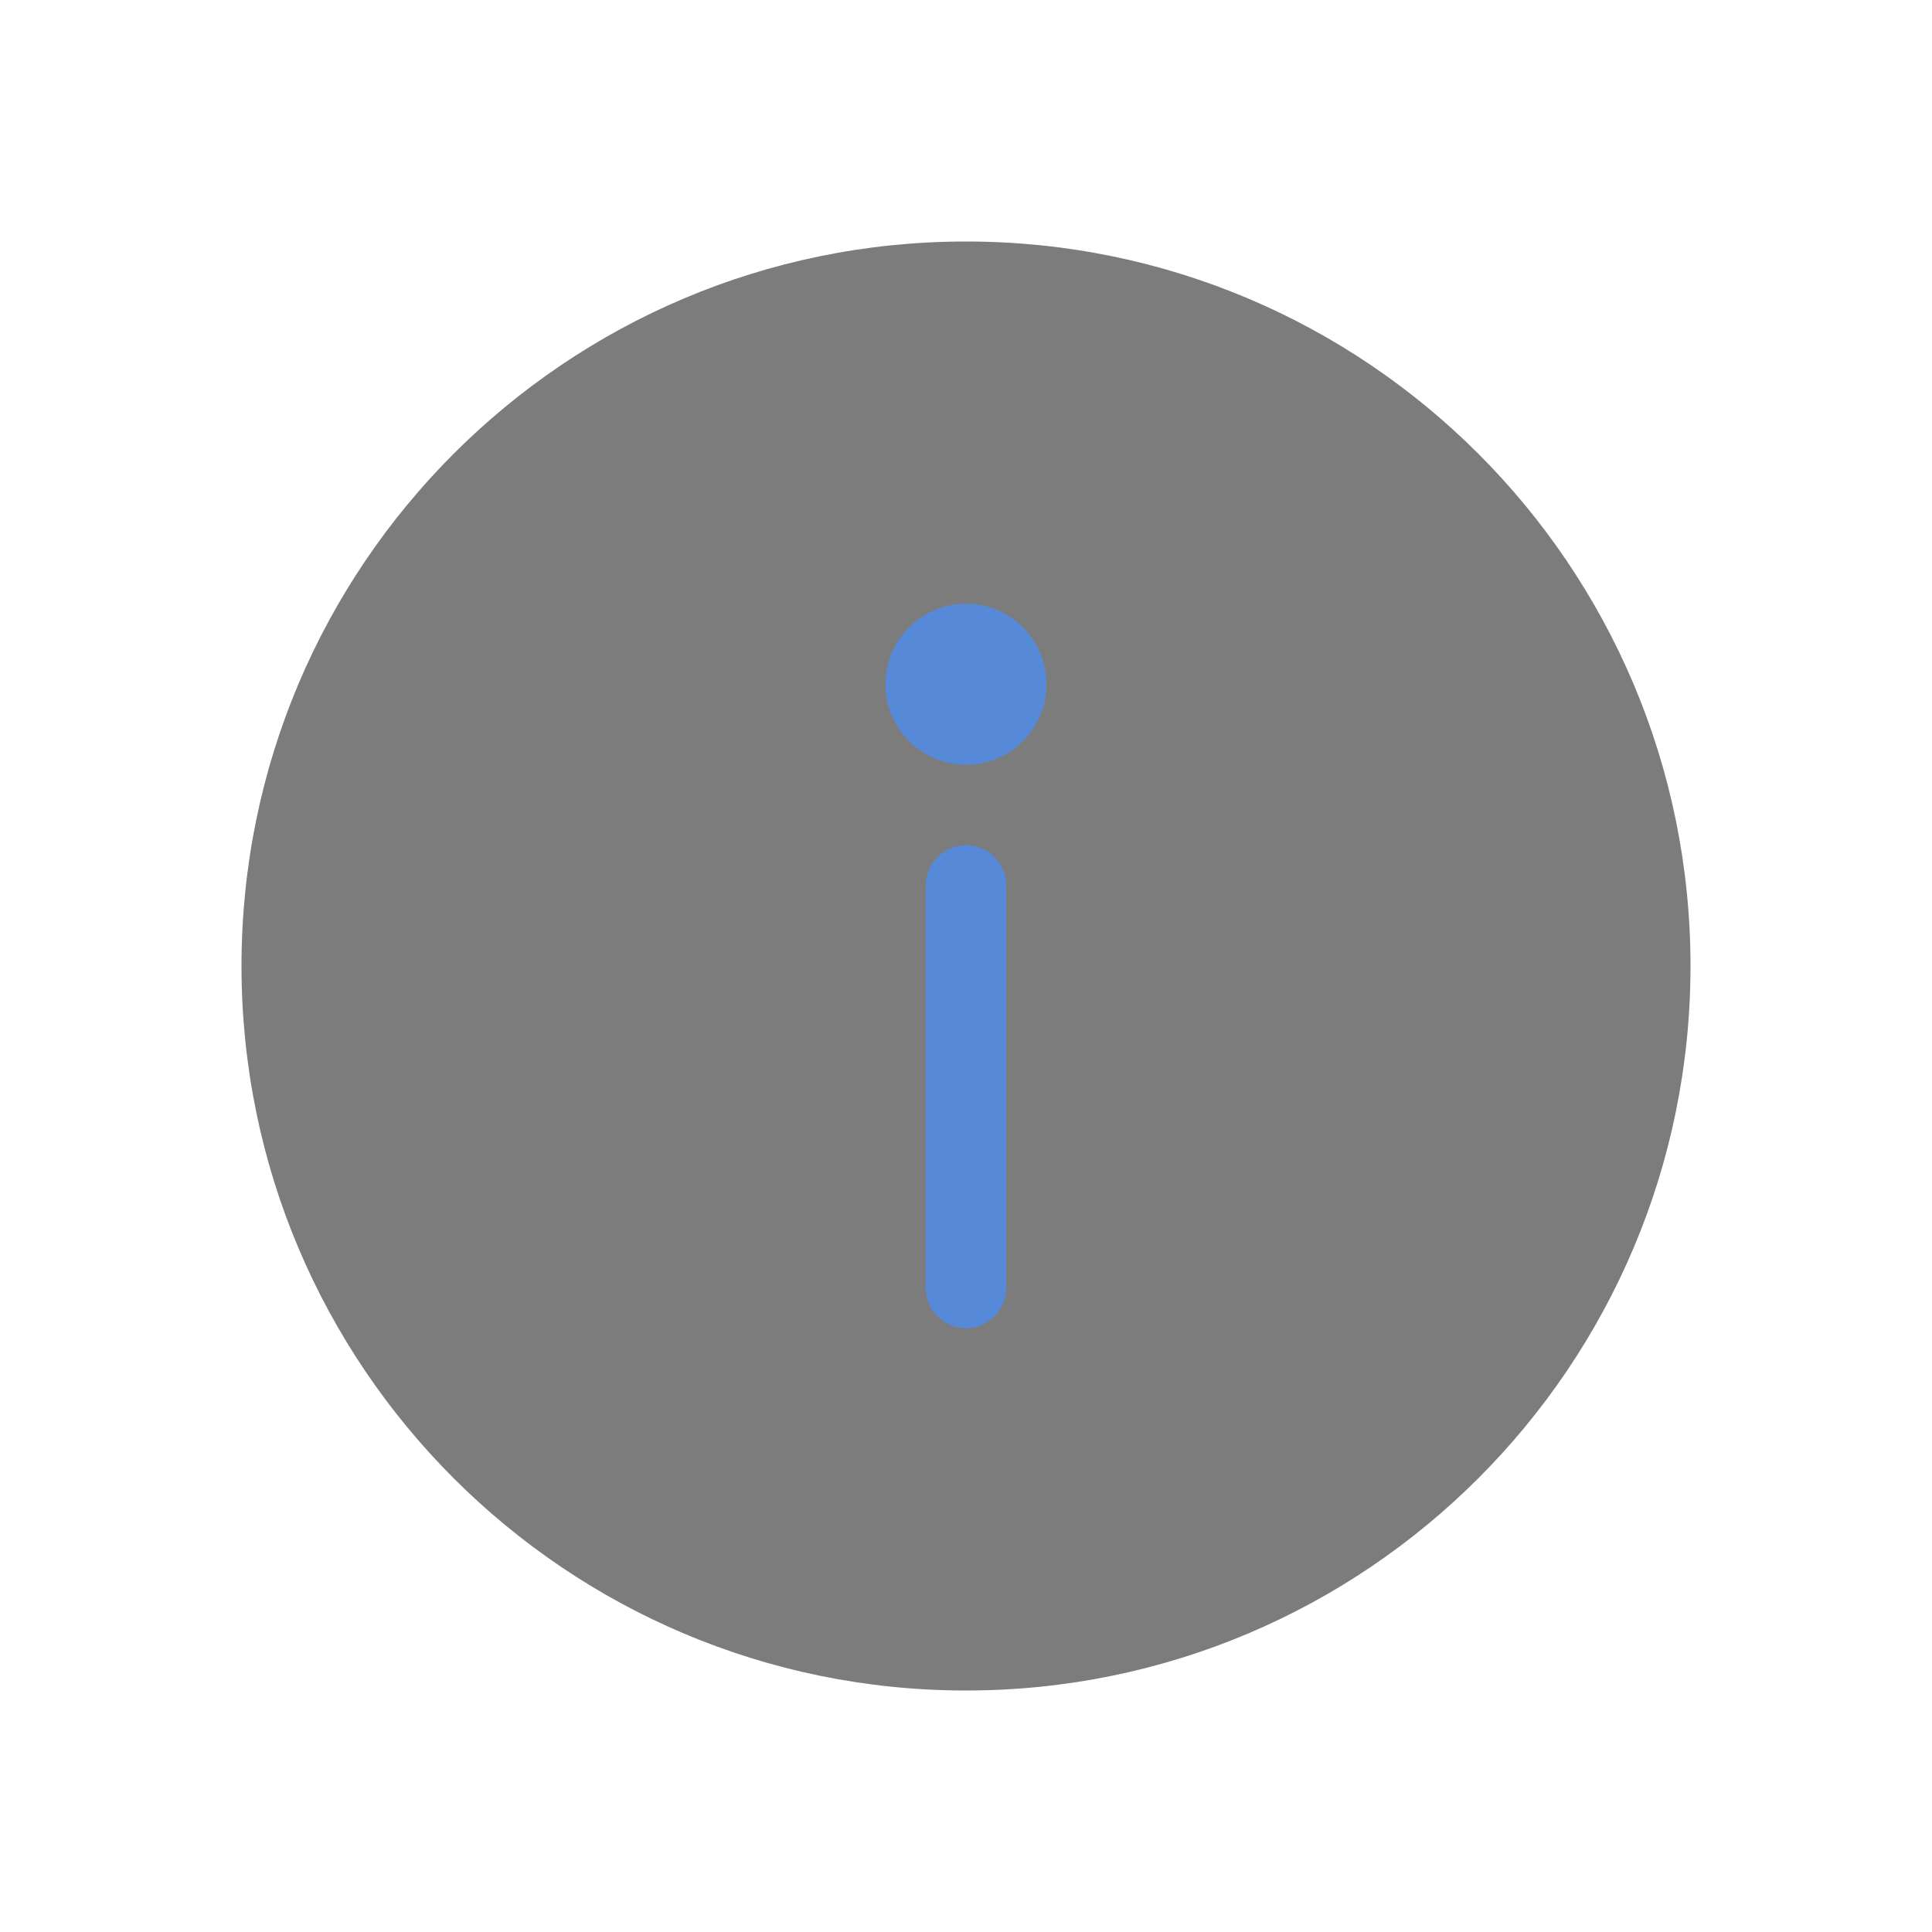
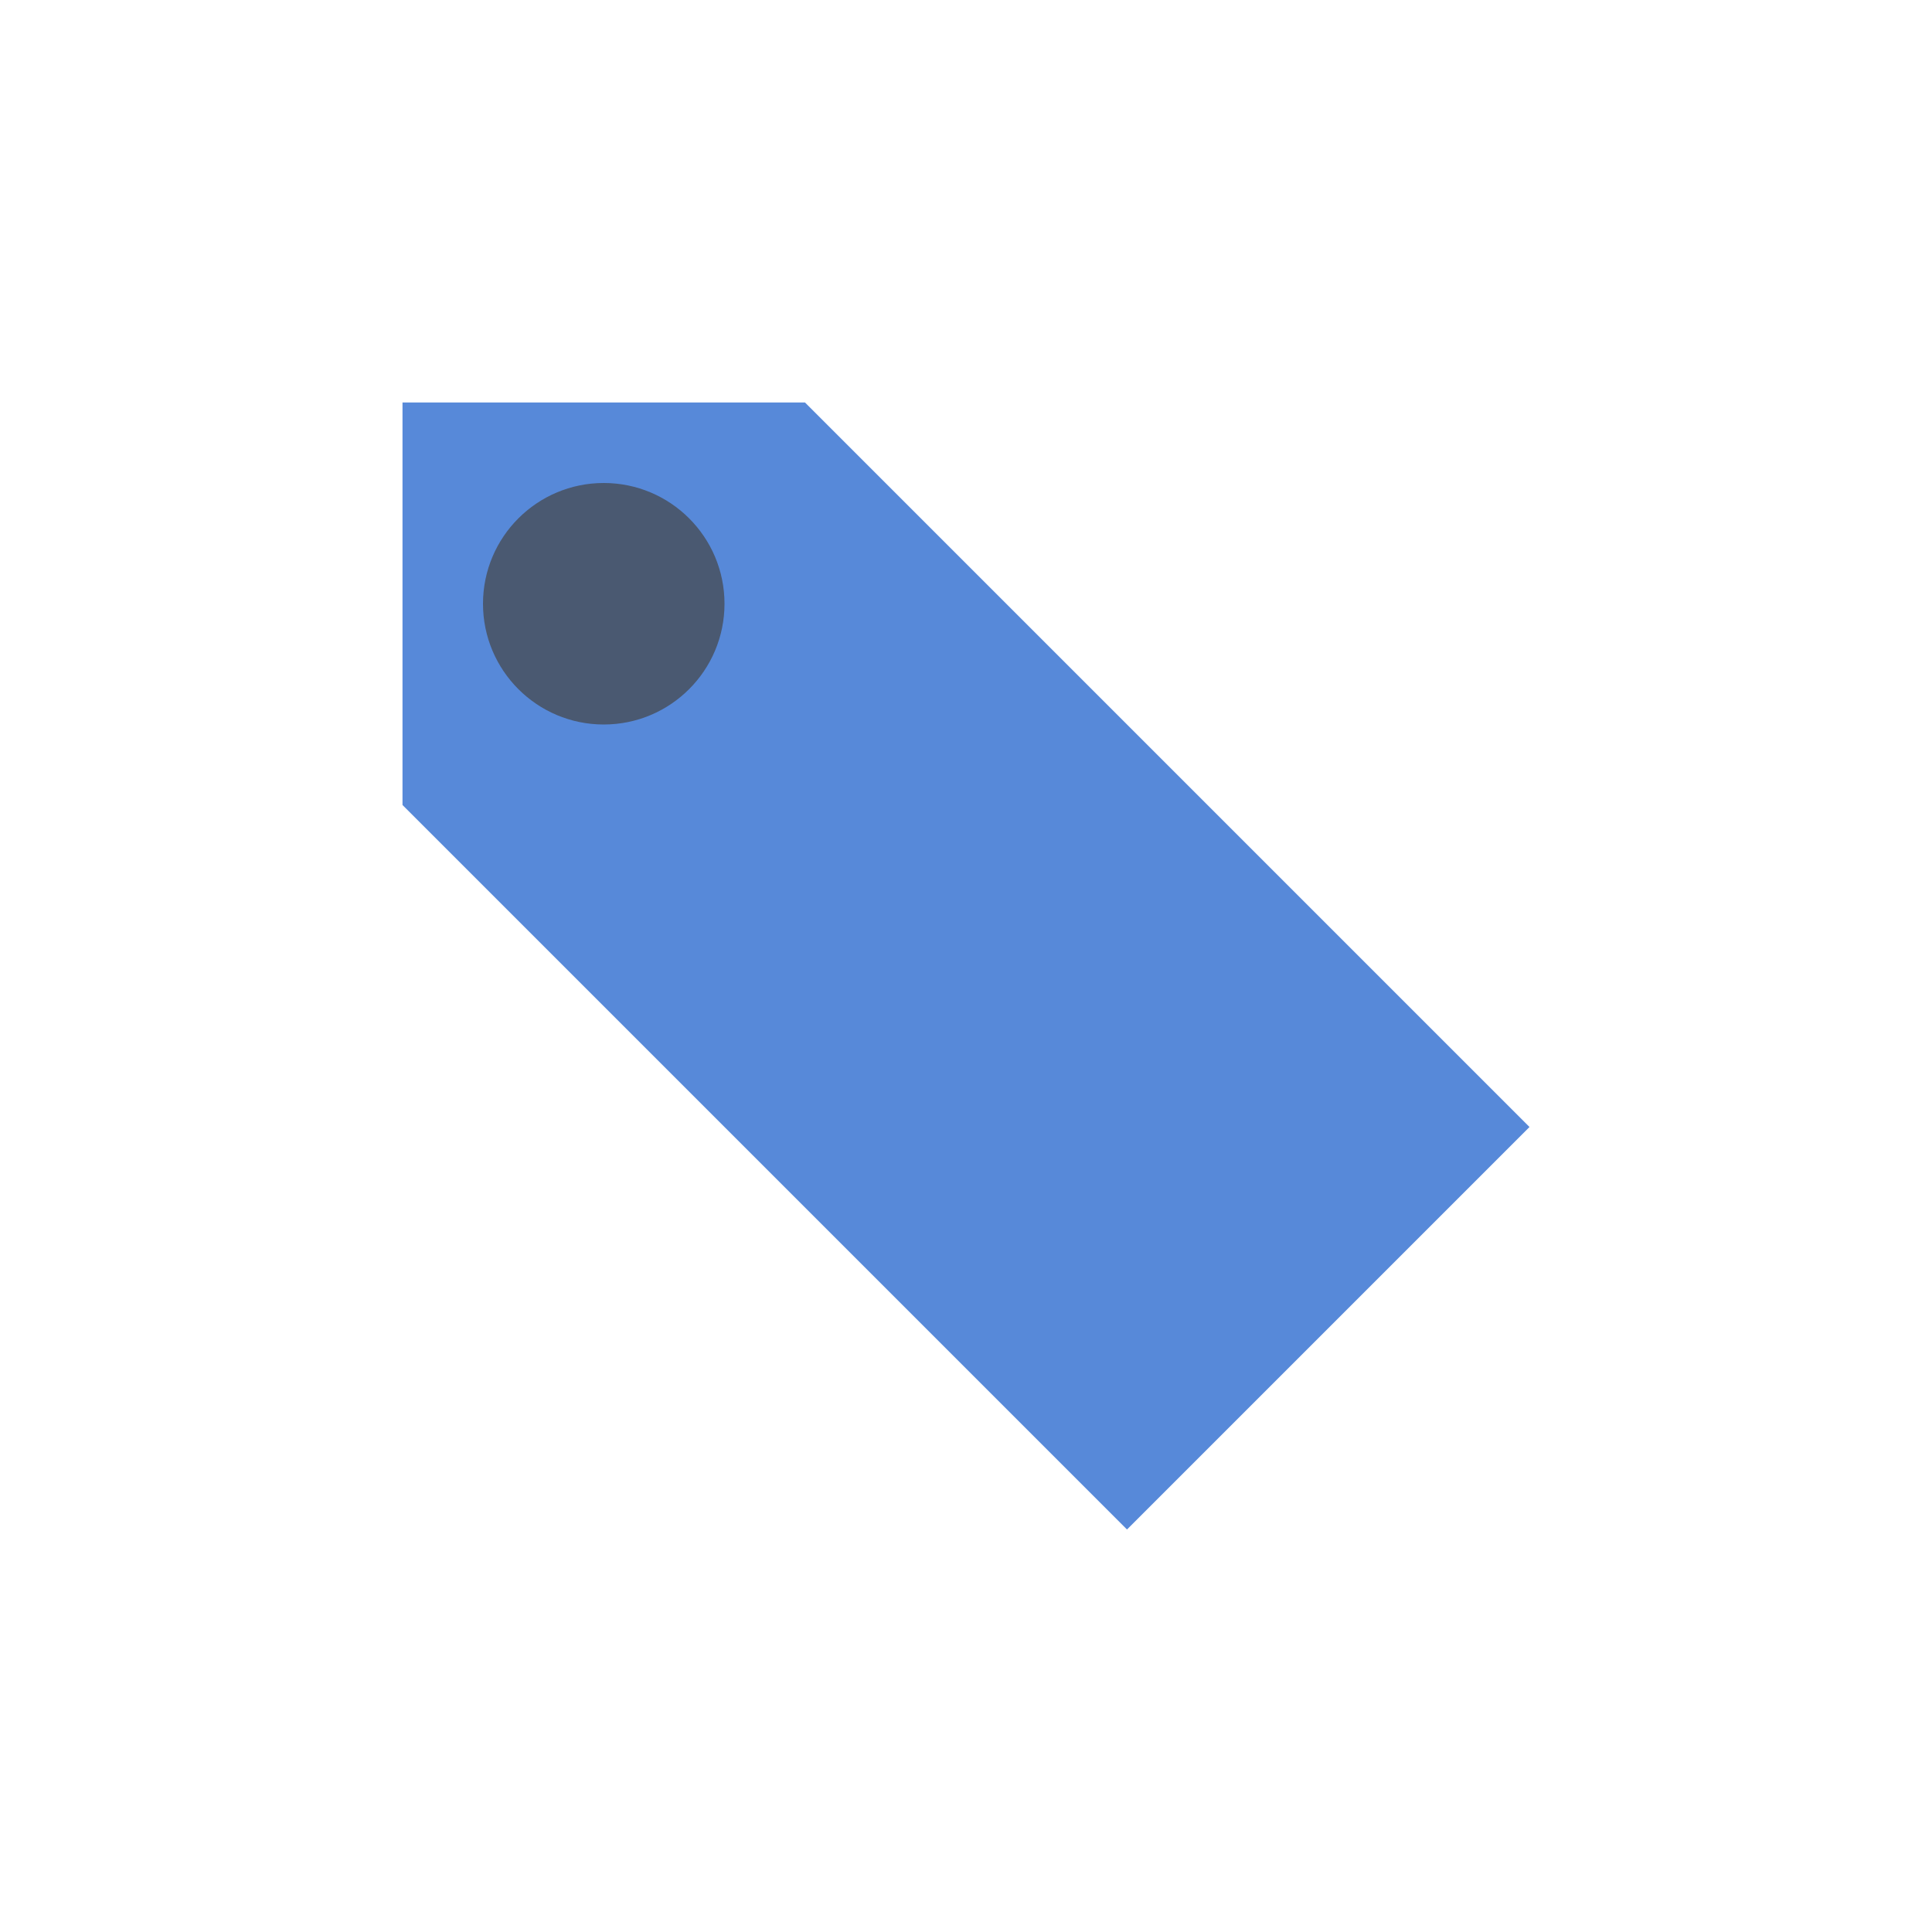
<svg xmlns="http://www.w3.org/2000/svg" viewBox="0 0 24 24">
  <defs>
    <style>.skinbaseDark{opacity:0.7;fill:#444;fill-rule:evenodd;}.skinthemeDark{fill:#5789d9;fill-rule:evenodd;}</style>
  </defs>
-   <circle class="skinbaseDark" cx="12" cy="12" r="9" />
-   <path class="skinthemeDark" d="M12,7.5A1,1,0,1,1,11,8.5,1,1,0,0,1,12,7.5Z" />
-   <path class="skinthemeDark" d="M12.5,11v5a.5.5,0,0,1-1,0V11a.5.5,0,0,1,1,0Z" />
+   <path class="skinthemeDark" d="M5,5h5l9,9-5,5L5,10Z" />
+   <circle class="skinbaseDark" cx="7.5" cy="7.5" r="1.5" />
</svg>
